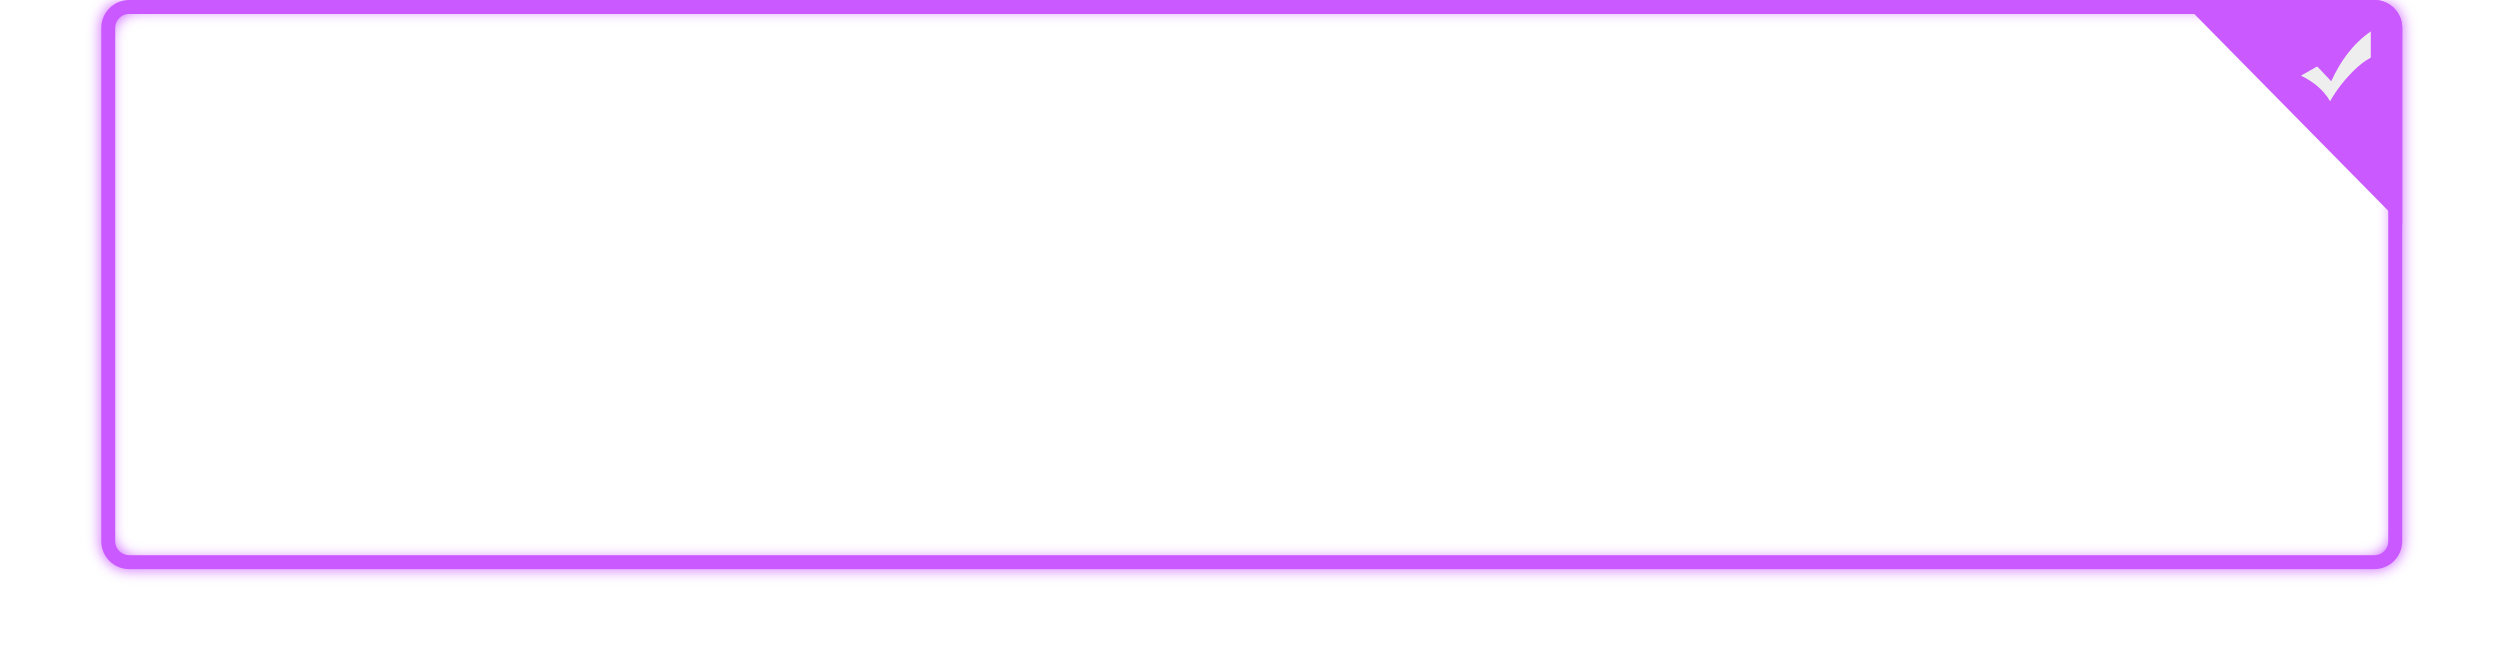
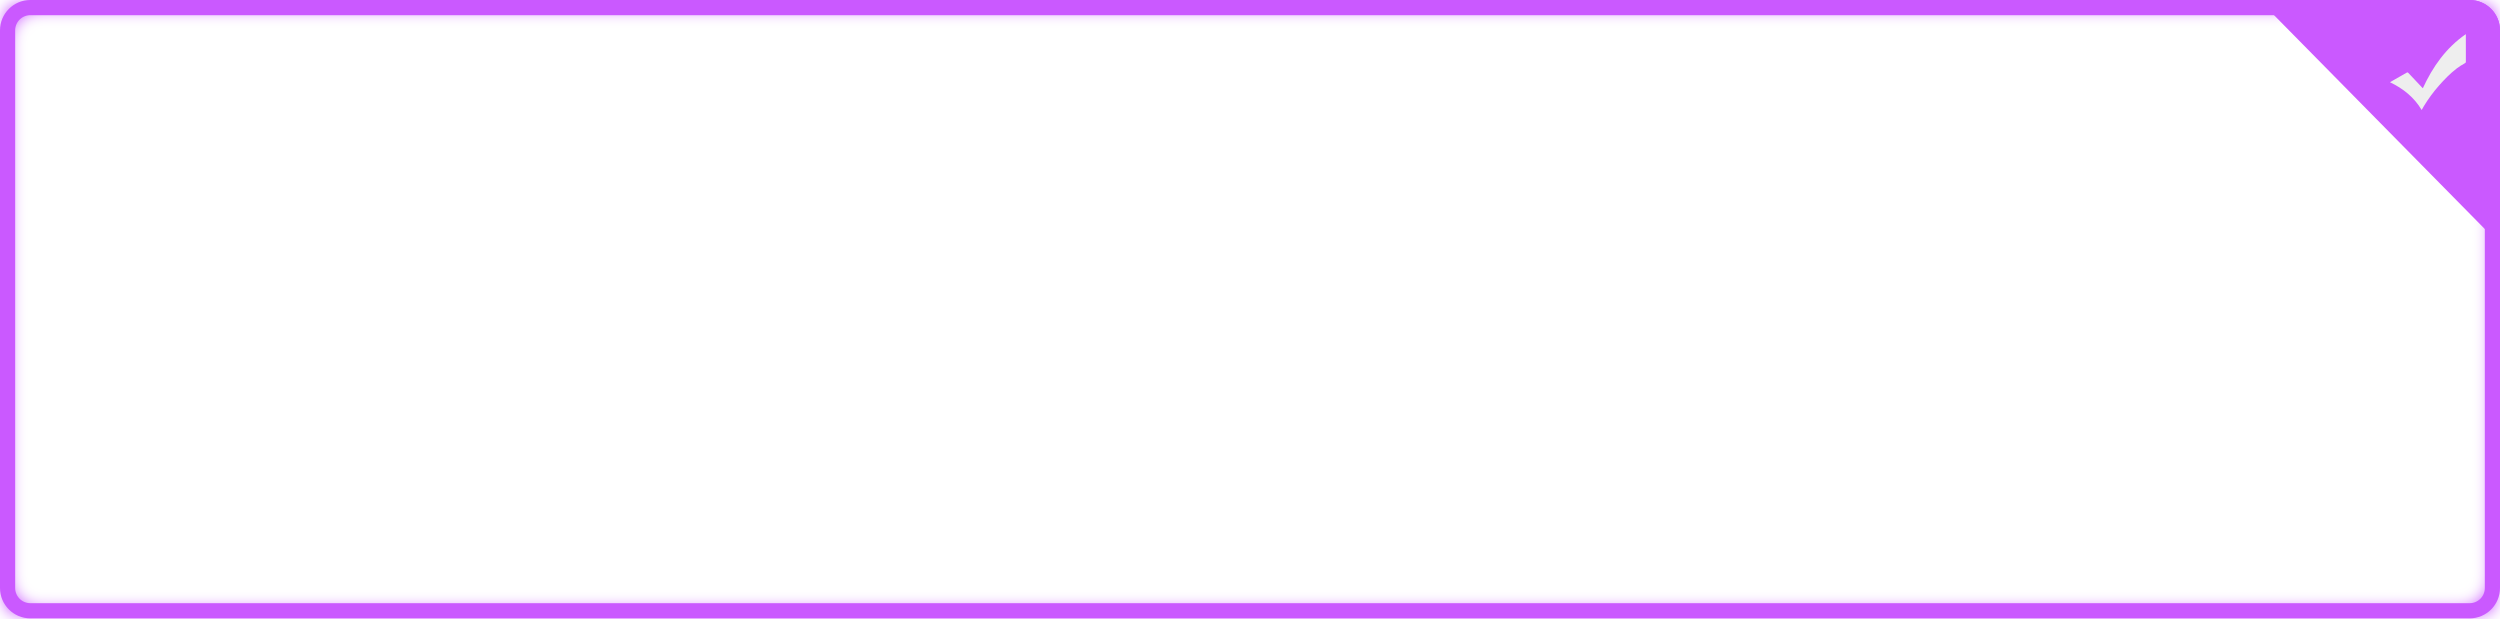
- <svg xmlns="http://www.w3.org/2000/svg" xmlns:xlink="http://www.w3.org/1999/xlink" width="716px" height="191px" viewBox="0 0 716 191" version="1.1">
+ <svg xmlns="http://www.w3.org/2000/svg" xmlns:xlink="http://www.w3.org/1999/xlink" width="659px" height="163px" viewBox="0 0 659 163" version="1.1">
  <defs>
    <path d="M8,0 L651,0 C655.418,-8.11624501e-16 659,3.582 659,8 L659,155 C659,159.418 655.418,163 651,163 L8,163 C3.582,163 5.41083001e-16,159.418 0,155 L0,8 C-5.41083001e-16,3.582 3.582,8.11624501e-16 8,0 Z" id="path-1" />
    <filter x="-0.9%" y="-3.7%" width="101.8%" height="107.4%" filterUnits="objectBoundingBox" id="filter-2">
      <feOffset dx="0" dy="0" in="SourceAlpha" result="shadowOffsetOuter1" />
      <feMorphology radius="4" operator="erode" in="SourceAlpha" result="shadowInner" />
      <feOffset dx="0" dy="0" in="shadowInner" result="shadowInner" />
      <feComposite in="shadowOffsetOuter1" in2="shadowInner" operator="out" result="shadowOffsetOuter1" />
      <feGaussianBlur stdDeviation="2" in="shadowOffsetOuter1" result="shadowBlurOuter1" />
      <feColorMatrix values="0 0 0 0 0.791   0 0 0 0 0.349   0 0 0 0 1  0 0 0 1 0" type="matrix" in="shadowBlurOuter1" />
    </filter>
  </defs>
  <g id="6.0.0个人中心" stroke="none" stroke-width="1" fill="none" fill-rule="evenodd">
-     <g id="6.0.0个人中心_成为会员" transform="translate(-72, -288)">
-       <g id="分组-19" transform="translate(72, 288)">
+     <g id="6.0.0个人中心_成为会员" transform="translate(-101, -288)">
+       <g id="分组-19" transform="translate(101, 288)">
        <g id="分组">
-           <g id="分组-16" transform="translate(29, 0)">
+           <g id="分组-16">
            <g id="Mask">
              <use fill="black" fill-opacity="1" filter="url(#filter-2)" xlink:href="#path-1" />
              <path stroke="#CA59FF" stroke-width="4" d="M8,2 C4.686,2 2,4.686 2,8 L2,155 C2,158.314 4.686,161 8,161 L651,161 C654.314,161 657,158.314 657,155 L657,8 C657,4.686 654.314,2 651,2 L8,2 Z" stroke-linejoin="square" />
            </g>
            <path d="M595.497,-7.121983e-10 L651,-7.121983e-10 C655.418,-7.12199112e-10 659,3.582 659,8 L659,64.432 L595.497,-7.121983e-10 Z" id="Mask-Copy-2" fill="#CA59FF" />
            <path d="M649.994,9.354 C649.994,11.66 649.991,13.965 650,16.269 C650,16.509 649.899,16.578 649.703,16.692 C648.997,17.099 648.285,17.511 647.643,18.006 C645.852,19.375 644.289,20.987 642.813,22.677 C641.38,24.321 640.091,26.075 638.957,27.937 C638.853,28.106 638.759,28.282 638.662,28.453 C638.568,28.618 638.478,28.784 638.355,29 C636.374,25.642 633.483,23.356 630,21.675 C630.349,21.474 630.665,21.287 630.982,21.106 C632.106,20.466 633.231,19.828 634.351,19.181 C634.544,19.067 634.662,19.037 634.848,19.235 C636.049,20.534 637.272,21.81 638.487,23.093 C638.538,23.147 638.598,23.194 638.663,23.256 C641.267,17.603 644.727,12.646 649.994,9 L649.994,9.354 Z" id="Fill-1" fill="#EEEEEE" />
          </g>
        </g>
      </g>
    </g>
  </g>
</svg>
